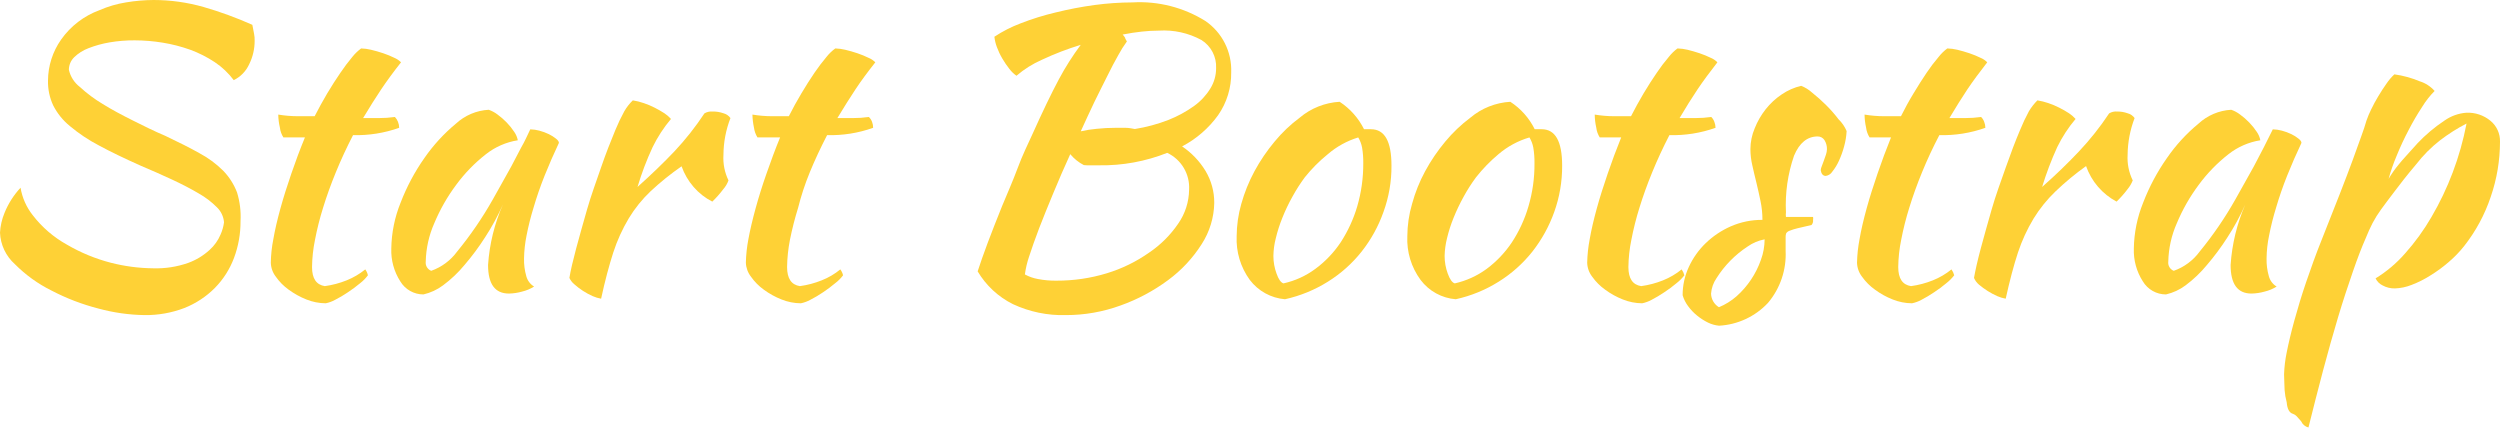
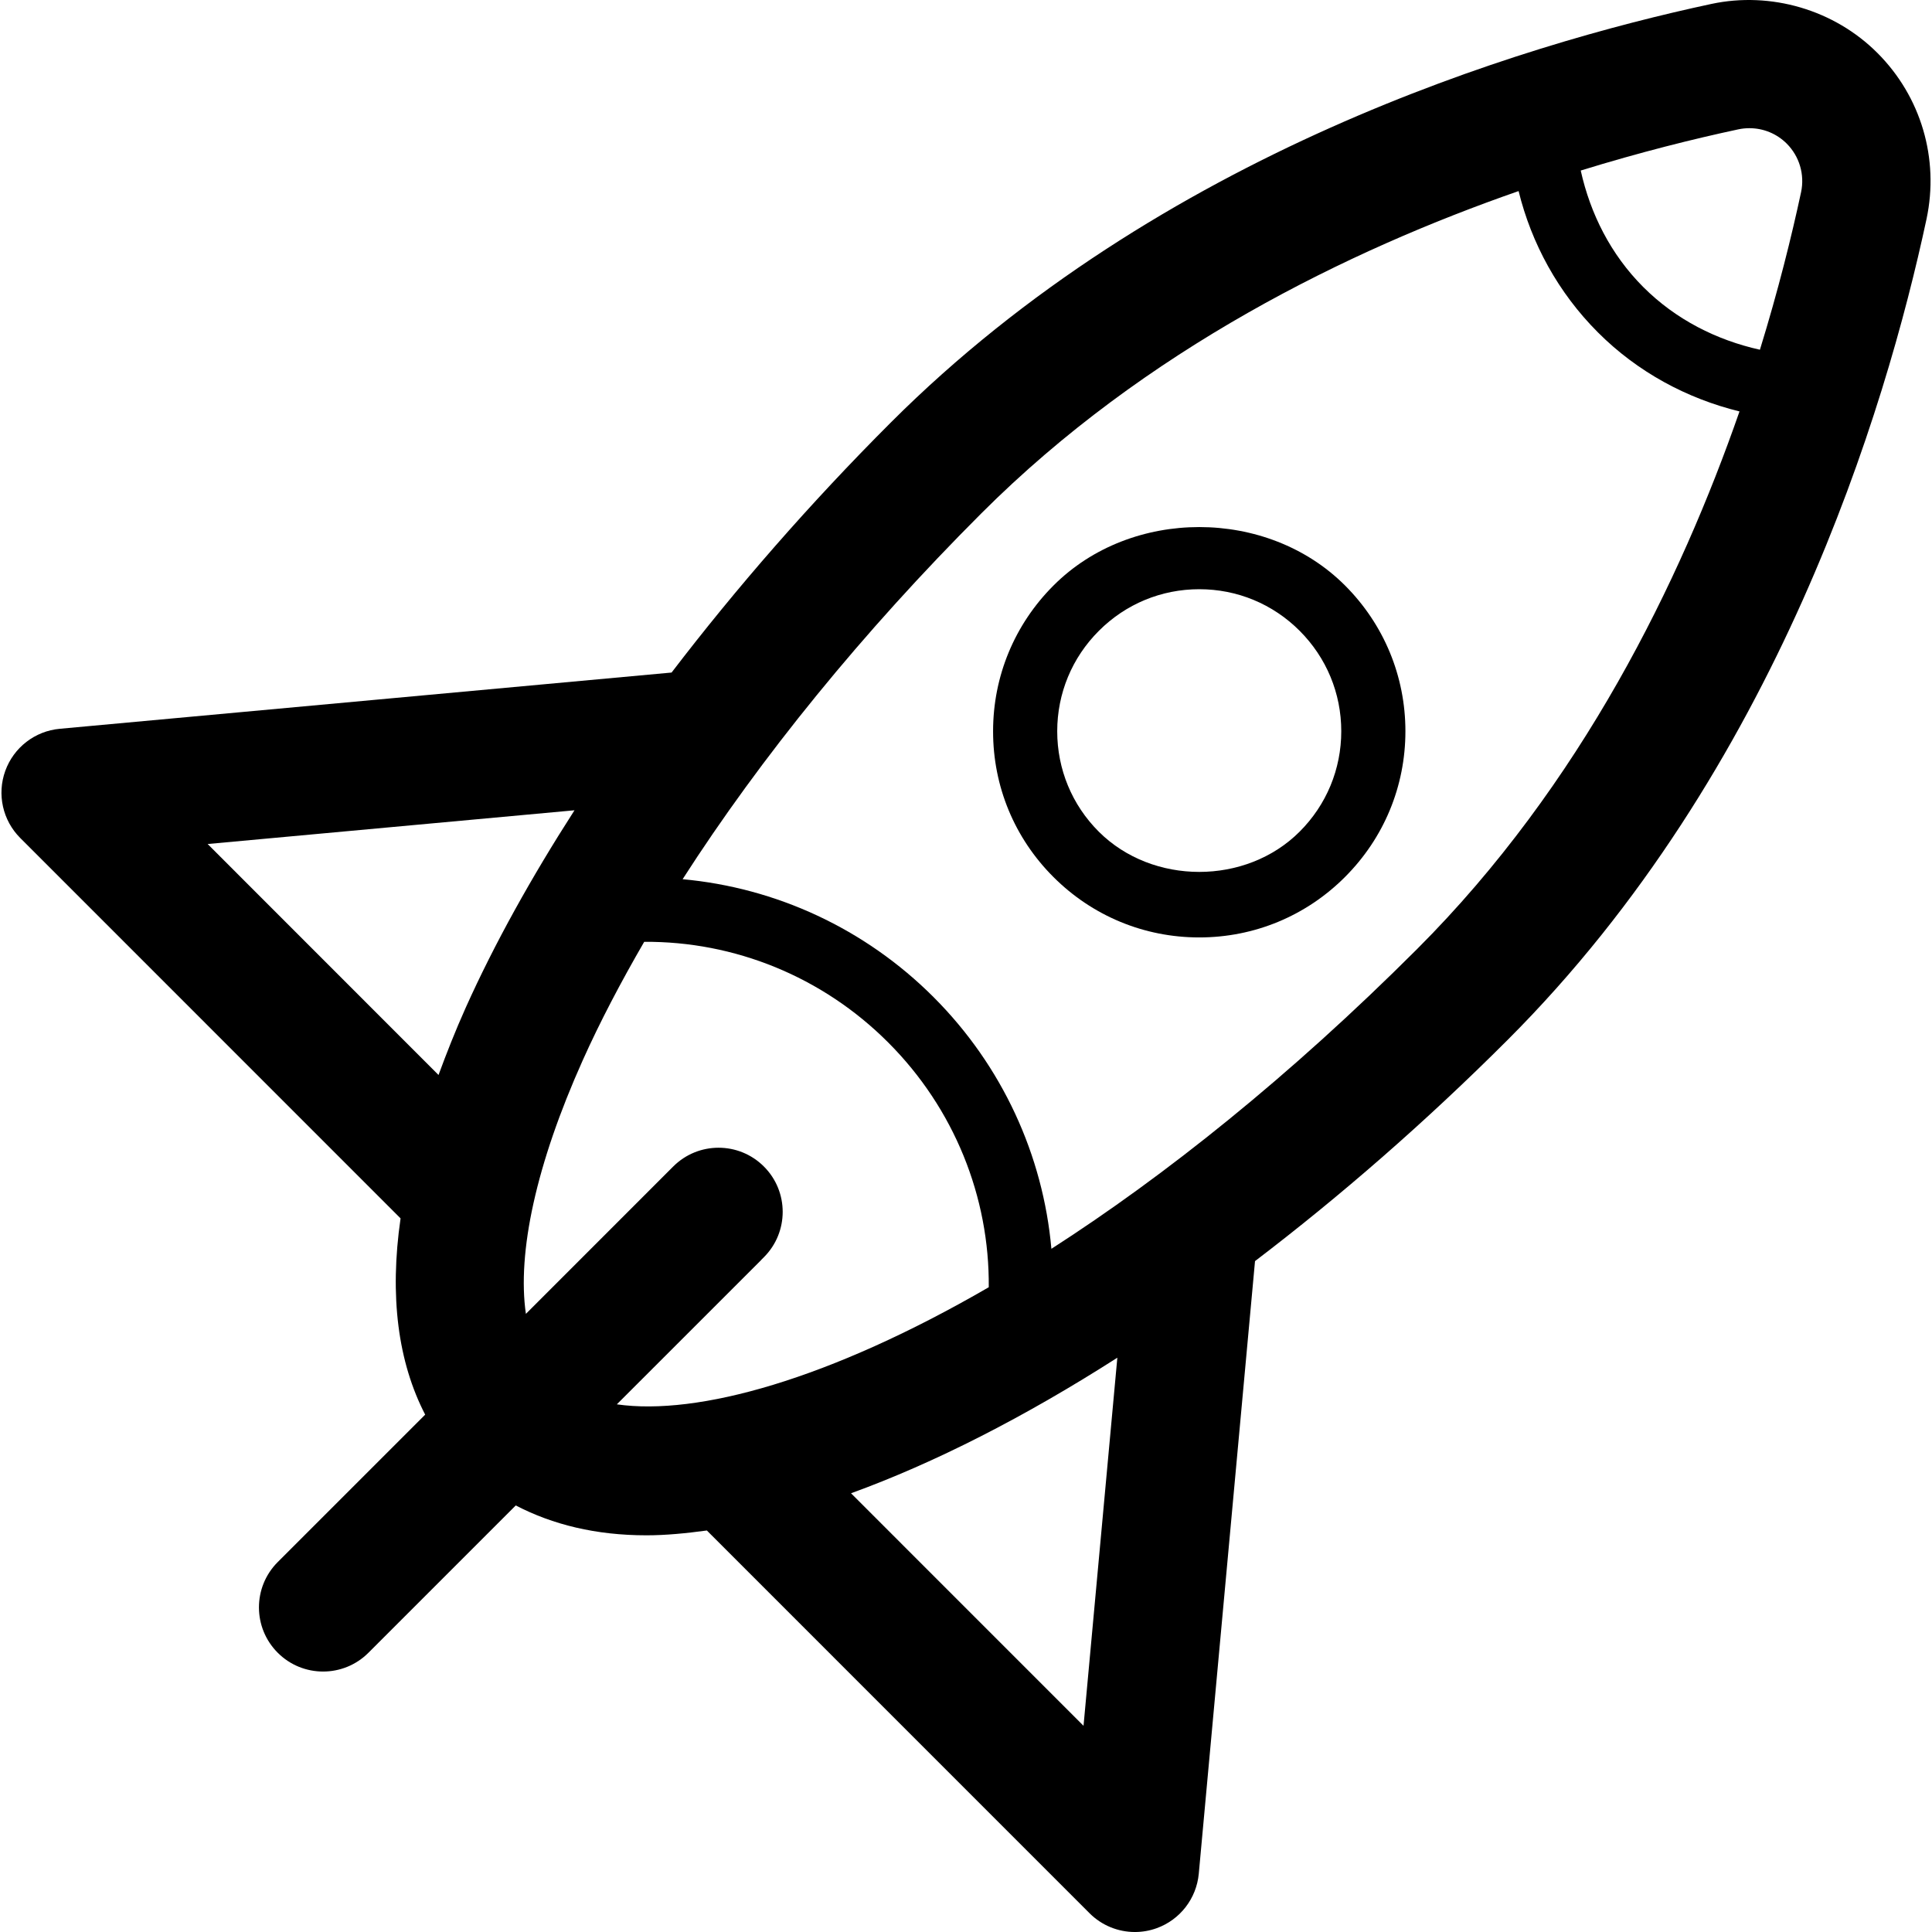
- <svg xmlns="http://www.w3.org/2000/svg" viewBox="0 0 228.66 39.08">
-   <style>.cls-1{fill:#fed136;}</style>
-   <path class="cls-1" d="M23.08,15.17c.07.4.13.68.16.83a2.66,2.66,0,0,1,.05.62,4.76,4.76,0,0,1-.51,2.18,3,3,0,0,1-1.4,1.43,7.12,7.12,0,0,0-1.73-1.64,10.8,10.8,0,0,0-2.25-1.14,14.23,14.23,0,0,0-2.53-.65,16,16,0,0,0-2.55-.21,13,13,0,0,0-2.32.19,9.91,9.91,0,0,0-1.91.53,3.79,3.79,0,0,0-1.31.83,1.61,1.61,0,0,0-.48,1.14,2.73,2.73,0,0,0,1,1.57,12.76,12.76,0,0,0,2.09,1.56c.82.51,1.74,1,2.74,1.5s2,1,3,1.42c1.2.57,2.24,1.09,3.11,1.58a9.31,9.31,0,0,1,2.16,1.59,5.83,5.83,0,0,1,1.28,2A7.5,7.5,0,0,1,22,33.12a9.43,9.43,0,0,1-.6,3.38,7.84,7.84,0,0,1-1.75,2.74,8.21,8.21,0,0,1-2.78,1.83,9.85,9.85,0,0,1-3.65.65A17,17,0,0,1,9,41.12a20,20,0,0,1-4.3-1.65,12.61,12.61,0,0,1-3.33-2.4A4.09,4.09,0,0,1,0,34.18a5.48,5.48,0,0,1,.41-1.8,7.5,7.5,0,0,1,1.47-2.31A5.49,5.49,0,0,0,3,32.59a10.14,10.14,0,0,0,3.13,2.69,15.79,15.79,0,0,0,4,1.65,16.23,16.23,0,0,0,3.87.51,8.83,8.83,0,0,0,3.23-.5,5.89,5.89,0,0,0,1.94-1.18,3.94,3.94,0,0,0,1-1.4,4,4,0,0,0,.32-1.13,2.14,2.14,0,0,0-.65-1.37,7.65,7.65,0,0,0-1.67-1.27c-.69-.41-1.5-.83-2.42-1.26s-1.88-.85-2.87-1.27c-1.48-.66-2.77-1.28-3.84-1.86a14.83,14.83,0,0,1-2.65-1.77,5.88,5.88,0,0,1-1.53-1.9,5.1,5.1,0,0,1-.47-2.26,6.57,6.57,0,0,1,1.2-3.75A7.41,7.41,0,0,1,9.1,13.83a10,10,0,0,1,2.42-.71,15.83,15.83,0,0,1,2.53-.22,16.76,16.76,0,0,1,4.57.64A34.29,34.29,0,0,1,23.08,15.17Z" transform="translate(0 -12.9)" />
-   <path class="cls-1" d="M25.92,25.47a2.16,2.16,0,0,1-.32-.9,5.75,5.75,0,0,1-.15-1.19,11.13,11.13,0,0,0,1.77.15h1.56c.36-.7.74-1.4,1.15-2.09s.82-1.32,1.21-1.89a17.57,17.57,0,0,1,1.09-1.45,4.35,4.35,0,0,1,.8-.77,4.29,4.29,0,0,1,.9.12c.37.09.74.19,1.12.32s.72.27,1,.41a1.89,1.89,0,0,1,.63.42c-.71.9-1.31,1.72-1.82,2.48s-1.06,1.64-1.65,2.62h1.44a10.58,10.58,0,0,0,1.47-.1,1.28,1.28,0,0,1,.28.44,1.5,1.5,0,0,1,.11.55,11.71,11.71,0,0,1-4.22.67c-.59,1.14-1.11,2.27-1.57,3.39s-.85,2.21-1.17,3.25a26.36,26.36,0,0,0-.74,2.94,13.17,13.17,0,0,0-.27,2.49q0,1.56,1.17,1.74a8.46,8.46,0,0,0,2-.53,6.68,6.68,0,0,0,1.7-1,1.42,1.42,0,0,1,.24.54,3.7,3.7,0,0,1-.72.73,12.51,12.51,0,0,1-1.12.83,10.47,10.47,0,0,1-1.17.69,3,3,0,0,1-.85.31,4.85,4.85,0,0,1-1.77-.35,7.38,7.38,0,0,1-1.61-.89,4.93,4.93,0,0,1-1.18-1.19,2.19,2.19,0,0,1-.46-1.29,11.94,11.94,0,0,1,.23-2.14c.15-.87.37-1.8.65-2.82s.62-2.08,1-3.19.79-2.21,1.24-3.3Z" transform="translate(0 -12.9)" />
-   <path class="cls-1" d="M48.5,24.73a3.45,3.45,0,0,1,.83.12,4.92,4.92,0,0,1,.87.32,3.48,3.48,0,0,1,.65.41q.27.21.27.39c-.47,1-.91,2-1.31,3s-.74,2-1,2.89a24.37,24.37,0,0,0-.65,2.58,11.63,11.63,0,0,0-.23,2.09,5.4,5.4,0,0,0,.21,1.64,1.58,1.58,0,0,0,.71.94,3.64,3.64,0,0,1-1.1.46,4.72,4.72,0,0,1-1.2.18c-1.28,0-1.91-.87-1.91-2.62A16.45,16.45,0,0,1,46,31.6a21.14,21.14,0,0,1-1.63,3,22.3,22.3,0,0,1-1.87,2.52A11.21,11.21,0,0,1,40.52,39a4.79,4.79,0,0,1-1.79.83,2.46,2.46,0,0,1-2.12-1.2,5.2,5.2,0,0,1-.82-3,11.6,11.6,0,0,1,.85-4.19,18.86,18.86,0,0,1,2.18-4.09,15.66,15.66,0,0,1,2.88-3.14,4.81,4.81,0,0,1,3-1.27,2.89,2.89,0,0,1,.8.43,6.43,6.43,0,0,1,.85.74,5.91,5.91,0,0,1,.69.86,2,2,0,0,1,.32.76A6.31,6.31,0,0,0,44.45,27a14.3,14.3,0,0,0-2.73,2.81,16.49,16.49,0,0,0-2,3.51,9.17,9.17,0,0,0-.78,3.5.8.8,0,0,0,.5.85,5,5,0,0,0,2.37-1.76,33.44,33.44,0,0,0,3.26-4.76l.79-1.41c.3-.52.6-1.07.91-1.63l.9-1.72C48,25.83,48.24,25.27,48.5,24.73Z" transform="translate(0 -12.9)" />
-   <path class="cls-1" d="M52.08,38.32c.11-.68.32-1.58.62-2.7s.64-2.32,1-3.58.83-2.53,1.27-3.81.89-2.42,1.31-3.43a17,17,0,0,1,.82-1.72,4.49,4.49,0,0,1,.78-1,5.82,5.82,0,0,1,1,.25,7.17,7.17,0,0,1,1,.42,10.06,10.06,0,0,1,.89.51,3,3,0,0,1,.6.52,12.47,12.47,0,0,0-1.68,2.58A26.67,26.67,0,0,0,58.31,30q1.9-1.7,3.38-3.26a26,26,0,0,0,2.74-3.47,1.24,1.24,0,0,1,.74-.17,2.8,2.8,0,0,1,1,.16,1.13,1.13,0,0,1,.64.44,9.39,9.39,0,0,0-.64,3.36,4.67,4.67,0,0,0,.46,2.34,2.52,2.52,0,0,1-.48.81,9.48,9.48,0,0,1-1,1.13A5.64,5.64,0,0,1,63.44,30a5.85,5.85,0,0,1-1.1-1.89,25,25,0,0,0-2.83,2.28,11.89,11.89,0,0,0-2,2.48A15.33,15.33,0,0,0,56.09,36c-.38,1.18-.76,2.59-1.11,4.22a3.32,3.32,0,0,1-.76-.23,6.46,6.46,0,0,1-.89-.48,6.29,6.29,0,0,1-.79-.6A1.65,1.65,0,0,1,52.08,38.32Z" transform="translate(0 -12.9)" />
-   <path class="cls-1" d="M69.28,25.47a2.31,2.31,0,0,1-.32-.9,6.42,6.42,0,0,1-.14-1.19,11.13,11.13,0,0,0,1.77.15h1.56c.35-.7.74-1.4,1.15-2.09s.81-1.32,1.2-1.89a17.48,17.48,0,0,1,1.1-1.45,4.05,4.05,0,0,1,.8-.77,4.46,4.46,0,0,1,.9.12c.37.09.74.19,1.12.32s.72.27,1,.41a1.85,1.85,0,0,1,.64.42c-.71.9-1.32,1.72-1.82,2.48s-1.06,1.64-1.65,2.62H78a10.37,10.37,0,0,0,1.47-.1,1.17,1.17,0,0,1,.29.44,1.49,1.49,0,0,1,.1.55,11.62,11.62,0,0,1-4.21.67c-.59,1.14-1.12,2.27-1.58,3.39S73.26,30.86,73,31.9a28.93,28.93,0,0,0-.75,2.94,14,14,0,0,0-.26,2.49q0,1.56,1.17,1.74a8.38,8.38,0,0,0,2-.53,6.35,6.35,0,0,0,1.7-1,1.47,1.47,0,0,1,.25.54,3.53,3.53,0,0,1-.73.73,12.33,12.33,0,0,1-1.11.83,10.47,10.47,0,0,1-1.17.69,3.1,3.1,0,0,1-.85.31,4.85,4.85,0,0,1-1.77-.35,7.16,7.16,0,0,1-1.61-.89,4.93,4.93,0,0,1-1.18-1.19,2.2,2.2,0,0,1-.47-1.29,13,13,0,0,1,.23-2.14c.16-.87.38-1.8.66-2.82s.61-2.08,1-3.19.79-2.21,1.24-3.3Z" transform="translate(0 -12.9)" />
-   <path class="cls-1" d="M112.61,19.52a6.68,6.68,0,0,1-1.2,3.92,9.49,9.49,0,0,1-3.29,2.85,7.24,7.24,0,0,1,2.14,2.24,5.61,5.61,0,0,1,.8,2.93,7.17,7.17,0,0,1-1.15,3.77,12.21,12.21,0,0,1-3.07,3.29,16.72,16.72,0,0,1-4.35,2.32,14.54,14.54,0,0,1-5,.88,10.74,10.74,0,0,1-4.84-1,7.78,7.78,0,0,1-3.23-3q.34-1.06.93-2.64c.39-1,.82-2.16,1.3-3.32s1-2.33,1.43-3.49.94-2.2,1.36-3.12c.9-2,1.7-3.67,2.41-5a24.86,24.86,0,0,1,2-3.15,26.71,26.71,0,0,0-3.54,1.36,9.33,9.33,0,0,0-2.34,1.47,2.91,2.91,0,0,1-.65-.63,8.15,8.15,0,0,1-.64-.94,6.29,6.29,0,0,1-.5-1.05,3.94,3.94,0,0,1-.23-.95,12,12,0,0,1,2.39-1.22,23.75,23.75,0,0,1,3.21-1,33.74,33.74,0,0,1,3.55-.68,26.83,26.83,0,0,1,3.49-.24,11.36,11.36,0,0,1,6.66,1.7A5.44,5.44,0,0,1,112.61,19.52ZM99.13,28a4,4,0,0,1-1.24-1c-.55,1.2-1.06,2.38-1.54,3.54s-.92,2.23-1.3,3.22-.68,1.86-.92,2.59A8.69,8.69,0,0,0,93.74,38a3.87,3.87,0,0,0,1.19.42,8.25,8.25,0,0,0,1.72.15,15.56,15.56,0,0,0,4.6-.68A13.63,13.63,0,0,0,105.11,36a9.93,9.93,0,0,0,2.65-2.64,5.53,5.53,0,0,0,1-3.11,3.51,3.51,0,0,0-2-3.37,16.2,16.2,0,0,1-6.23,1.14h-.76A3.79,3.79,0,0,1,99.13,28ZM106,15.7a14.6,14.6,0,0,0-1.57.09c-.56.06-1.14.15-1.75.27a1.33,1.33,0,0,1,.23.3c0,.1.11.21.16.33a10.77,10.77,0,0,0-.78,1.24c-.31.55-.65,1.18-1,1.9s-.77,1.51-1.19,2.39-.83,1.77-1.25,2.69a10.89,10.89,0,0,1,1.47-.23,16.47,16.47,0,0,1,1.71-.09c.31,0,.61,0,.91,0s.58.06.86.11a15.06,15.06,0,0,0,3.07-.83,10.86,10.86,0,0,0,2.35-1.28A5.48,5.48,0,0,0,110.7,21a3.51,3.51,0,0,0,.53-1.87,2.87,2.87,0,0,0-1.34-2.57A7.22,7.22,0,0,0,106,15.7Z" transform="translate(0 -12.9)" />
-   <path class="cls-1" d="M117.53,40.27a4.51,4.51,0,0,1-3.22-1.77,6.31,6.31,0,0,1-1.2-4,11,11,0,0,1,.42-2.94,14.51,14.51,0,0,1,1.21-3,16.37,16.37,0,0,1,1.84-2.71,13.15,13.15,0,0,1,2.3-2.19,6.21,6.21,0,0,1,3.65-1.45,6.4,6.4,0,0,1,2.23,2.51l.32,0,.31,0c1.26,0,1.88,1.11,1.88,3.33a12.13,12.13,0,0,1-.73,4.23,12.61,12.61,0,0,1-2,3.63,12.09,12.09,0,0,1-3.08,2.75A12.45,12.45,0,0,1,117.53,40.27Zm1.81-11.15a15.33,15.33,0,0,0-1.13,1.77,16.13,16.13,0,0,0-.92,1.93,13,13,0,0,0-.6,1.87,6.79,6.79,0,0,0-.22,1.62,4.65,4.65,0,0,0,.29,1.62c.18.52.4.82.63.89a7.68,7.68,0,0,0,2.92-1.33,9.7,9.7,0,0,0,2.31-2.42,12.49,12.49,0,0,0,1.52-3.3,13.82,13.82,0,0,0,.55-3.93,7.84,7.84,0,0,0-.11-1.45,2.8,2.8,0,0,0-.35-.92A7.71,7.71,0,0,0,121.45,27,13.82,13.82,0,0,0,119.34,29.12Z" transform="translate(0 -12.9)" />
-   <path class="cls-1" d="M133.15,40.27a4.47,4.47,0,0,1-3.22-1.77,6.25,6.25,0,0,1-1.21-4,10.62,10.62,0,0,1,.43-2.94,13.93,13.93,0,0,1,1.2-3,16.37,16.37,0,0,1,1.84-2.71,13.51,13.51,0,0,1,2.3-2.19,6.23,6.23,0,0,1,3.65-1.45,6.33,6.33,0,0,1,2.23,2.51l.32,0,.32,0c1.25,0,1.87,1.11,1.87,3.33a12.36,12.36,0,0,1-.72,4.23,12.87,12.87,0,0,1-2,3.63,12.09,12.09,0,0,1-3.08,2.75A12.39,12.39,0,0,1,133.15,40.27ZM135,29.12a15.33,15.33,0,0,0-1.13,1.77,17.83,17.83,0,0,0-.92,1.93,13,13,0,0,0-.6,1.87,7.34,7.34,0,0,0-.22,1.62,4.65,4.65,0,0,0,.29,1.62c.19.52.4.82.64.89a7.82,7.82,0,0,0,2.92-1.33,9.84,9.84,0,0,0,2.3-2.42,12.18,12.18,0,0,0,1.52-3.3,13.48,13.48,0,0,0,.55-3.93,7.84,7.84,0,0,0-.11-1.45,2.8,2.8,0,0,0-.35-.92A7.71,7.71,0,0,0,137.06,27,14.28,14.28,0,0,0,135,29.12Z" transform="translate(0 -12.9)" />
-   <path class="cls-1" d="M146.32,25.47a2.16,2.16,0,0,1-.32-.9,5.66,5.66,0,0,1-.14-1.19,10.94,10.94,0,0,0,1.77.15h1.55c.36-.7.74-1.4,1.15-2.09s.82-1.32,1.21-1.89a15.52,15.52,0,0,1,1.1-1.45,4.07,4.07,0,0,1,.79-.77,4.46,4.46,0,0,1,.91.12c.36.09.73.19,1.11.32s.72.27,1,.41a1.79,1.79,0,0,1,.63.42c-.7.9-1.31,1.72-1.82,2.48s-1.06,1.64-1.64,2.62h1.43a10.58,10.58,0,0,0,1.47-.1,1.15,1.15,0,0,1,.28.44,1.5,1.5,0,0,1,.11.55,11.67,11.67,0,0,1-4.22.67c-.59,1.14-1.11,2.27-1.57,3.39s-.85,2.21-1.17,3.25a26.36,26.36,0,0,0-.74,2.94,13.17,13.17,0,0,0-.27,2.49q0,1.56,1.17,1.74a8.46,8.46,0,0,0,2-.53,6.51,6.51,0,0,0,1.7-1,1.66,1.66,0,0,1,.25.54,4.13,4.13,0,0,1-.73.73,11.22,11.22,0,0,1-1.12.83,11.36,11.36,0,0,1-1.16.69,3.1,3.1,0,0,1-.85.31,4.85,4.85,0,0,1-1.77-.35,7.16,7.16,0,0,1-1.61-.89,5,5,0,0,1-1.19-1.19,2.19,2.19,0,0,1-.46-1.29,13,13,0,0,1,.23-2.14c.15-.87.37-1.8.65-2.82s.62-2.08,1-3.19.79-2.21,1.23-3.3Z" transform="translate(0 -12.9)" />
-   <path class="cls-1" d="M168.9,24.89a6.59,6.59,0,0,1-.23,1.4,8.34,8.34,0,0,1-.47,1.31,4.63,4.63,0,0,1-.61,1,.84.84,0,0,1-.6.39c-.26,0-.41-.2-.46-.53a1.13,1.13,0,0,1,.09-.34c.06-.15.12-.32.19-.51s.14-.38.2-.57a1.65,1.65,0,0,0,.09-.49,1.51,1.51,0,0,0-.23-.84.73.73,0,0,0-.62-.33c-.95,0-1.67.59-2.16,1.76a13.82,13.82,0,0,0-.74,5.18,1.57,1.57,0,0,0,0,.42h2.48a.85.85,0,0,1,0,.28.59.59,0,0,1-.14.46l-1.29.3a5.39,5.39,0,0,0-.73.23.59.59,0,0,0-.3.23,1,1,0,0,0-.05.33c0,.19,0,.38,0,.57s0,.42,0,.7a6.88,6.88,0,0,1-1.61,4.76,6.61,6.61,0,0,1-4.48,2.09,2.94,2.94,0,0,1-1-.28,5.19,5.19,0,0,1-1-.64,4.54,4.54,0,0,1-.83-.87,3.1,3.1,0,0,1-.5-1,6.11,6.11,0,0,1,.57-2.59,7.21,7.21,0,0,1,1.54-2.17,7.86,7.86,0,0,1,2.3-1.54,7.11,7.11,0,0,1,2.89-.59,8.42,8.42,0,0,0-.18-1.74c-.12-.57-.24-1.12-.37-1.65s-.26-1.06-.37-1.57a6.56,6.56,0,0,1-.18-1.51,4.93,4.93,0,0,1,.39-1.9,7,7,0,0,1,1-1.74,6.42,6.42,0,0,1,1.48-1.37,5.33,5.33,0,0,1,1.77-.78,3.23,3.23,0,0,1,1,.62,14.82,14.82,0,0,1,1.29,1.15,12.13,12.13,0,0,1,1.13,1.29A3.24,3.24,0,0,1,168.9,24.89ZM157.22,41a5.82,5.82,0,0,0,1.61-1,8,8,0,0,0,2.23-3.33,5.54,5.54,0,0,0,.34-1.88,4,4,0,0,0-1.56.66A9.54,9.54,0,0,0,157,38.34a2.86,2.86,0,0,0-.5,1.42A1.5,1.5,0,0,0,157.22,41Z" transform="translate(0 -12.9)" />
-   <path class="cls-1" d="M171,25.47a2.16,2.16,0,0,1-.32-.9,5.66,5.66,0,0,1-.14-1.19,10.94,10.94,0,0,0,1.77.15h1.56c.35-.7.73-1.4,1.15-2.09s.81-1.32,1.2-1.89a15.52,15.52,0,0,1,1.1-1.45,4.07,4.07,0,0,1,.79-.77,4.46,4.46,0,0,1,.91.12c.36.09.73.19,1.11.32s.72.27,1,.41a1.79,1.79,0,0,1,.63.42c-.7.9-1.31,1.72-1.82,2.48s-1.05,1.64-1.64,2.62h1.43a10.58,10.58,0,0,0,1.47-.1,1.15,1.15,0,0,1,.28.44,1.5,1.5,0,0,1,.11.55,11.66,11.66,0,0,1-4.21.67c-.6,1.14-1.12,2.27-1.58,3.39s-.85,2.21-1.17,3.25a26.36,26.36,0,0,0-.74,2.94,13.17,13.17,0,0,0-.27,2.49q0,1.56,1.17,1.74a8.46,8.46,0,0,0,2-.53,6.51,6.51,0,0,0,1.7-1,1.66,1.66,0,0,1,.25.54,4.13,4.13,0,0,1-.73.73,11.22,11.22,0,0,1-1.12.83,11.36,11.36,0,0,1-1.16.69,3.1,3.1,0,0,1-.85.31,4.85,4.85,0,0,1-1.77-.35,7.16,7.16,0,0,1-1.61-.89,5,5,0,0,1-1.19-1.19,2.19,2.19,0,0,1-.46-1.29,13,13,0,0,1,.23-2.14c.15-.87.37-1.8.65-2.82s.62-2.08,1-3.19.79-2.21,1.23-3.3Z" transform="translate(0 -12.9)" />
-   <path class="cls-1" d="M180.55,38.32c.12-.68.32-1.58.62-2.7s.64-2.32,1-3.58.83-2.53,1.28-3.81.88-2.42,1.31-3.43a17.28,17.28,0,0,1,.81-1.72,5.13,5.13,0,0,1,.78-1,6.15,6.15,0,0,1,1,.25,7.54,7.54,0,0,1,1,.42,8.8,8.8,0,0,1,.89.51,3,3,0,0,1,.6.52,12.47,12.47,0,0,0-1.68,2.58A29.42,29.42,0,0,0,186.78,30c1.28-1.13,2.4-2.22,3.38-3.26a26.08,26.08,0,0,0,2.75-3.47,1.22,1.22,0,0,1,.74-.17,2.75,2.75,0,0,1,.95.16,1.13,1.13,0,0,1,.64.44,9.61,9.61,0,0,0-.64,3.36,4.66,4.66,0,0,0,.47,2.34,3,3,0,0,1-.48.81,9.57,9.57,0,0,1-1,1.13,5.88,5.88,0,0,1-2.79-3.25A25.16,25.16,0,0,0,188,30.41a12.57,12.57,0,0,0-2,2.48A15.32,15.32,0,0,0,184.57,36c-.39,1.18-.76,2.59-1.12,4.22a3.47,3.47,0,0,1-.76-.23A7,7,0,0,1,181,38.93,1.65,1.65,0,0,1,180.55,38.32Z" transform="translate(0 -12.9)" />
-   <path class="cls-1" d="M207.88,24.73a3.45,3.45,0,0,1,.83.12,4.92,4.92,0,0,1,.87.32,3.48,3.48,0,0,1,.65.41q.27.21.27.39c-.47,1-.91,2-1.31,3s-.74,2-1,2.89a24.37,24.37,0,0,0-.65,2.58,10.79,10.79,0,0,0-.23,2.09,5.4,5.4,0,0,0,.21,1.64,1.58,1.58,0,0,0,.71.94,3.64,3.64,0,0,1-1.1.46,4.72,4.72,0,0,1-1.2.18c-1.28,0-1.91-.87-1.91-2.62a16.7,16.7,0,0,1,1.34-5.52,21.14,21.14,0,0,1-1.63,3,22.3,22.3,0,0,1-1.87,2.52A11.21,11.21,0,0,1,199.9,39a4.79,4.79,0,0,1-1.79.83,2.46,2.46,0,0,1-2.12-1.2,5.2,5.2,0,0,1-.82-3,11.6,11.6,0,0,1,.85-4.19,18.86,18.86,0,0,1,2.18-4.09,15.37,15.37,0,0,1,2.88-3.14,4.81,4.81,0,0,1,3-1.27,2.89,2.89,0,0,1,.8.43,6.43,6.43,0,0,1,.85.74,5.91,5.91,0,0,1,.69.86,2,2,0,0,1,.32.76A6.31,6.31,0,0,0,203.83,27a14.3,14.3,0,0,0-2.73,2.81,16.49,16.49,0,0,0-2,3.51,9.17,9.17,0,0,0-.78,3.5.8.8,0,0,0,.5.85,5,5,0,0,0,2.37-1.76,33.44,33.44,0,0,0,3.26-4.76l.79-1.41c.3-.52.6-1.07.91-1.63l.9-1.72C207.34,25.83,207.62,25.27,207.88,24.73Z" transform="translate(0 -12.9)" />
-   <path class="cls-1" d="M209.72,50.75c-.33-.09-.52-.45-.57-1.06a5.94,5.94,0,0,1-.19-1.1c0-.42-.05-.91-.05-1.45a11.83,11.83,0,0,1,.24-2c.17-.86.4-1.83.7-2.92s.65-2.26,1.08-3.52.89-2.54,1.41-3.84c.64-1.63,1.19-3,1.67-4.23s.86-2.23,1.18-3.1.58-1.59.78-2.16.36-1,.48-1.45a8.64,8.64,0,0,1,.42-1,13.36,13.36,0,0,1,.66-1.22c.24-.41.5-.8.76-1.17a4.92,4.92,0,0,1,.71-.83,9.44,9.44,0,0,1,2.33.64,3,3,0,0,1,1.35.88,7.92,7.92,0,0,0-1.13,1.44,23.25,23.25,0,0,0-1.24,2.12,25.29,25.29,0,0,0-1.1,2.36,17.08,17.08,0,0,0-.74,2.12,10.32,10.32,0,0,1,.92-1.31c.37-.47,1-1.12,1.73-1.95a14.22,14.22,0,0,1,2.46-2.07,4,4,0,0,1,2-.72,3.23,3.23,0,0,1,2.21.74,2.39,2.39,0,0,1,.87,1.91,15.52,15.52,0,0,1-.85,5.05,15,15,0,0,1-2.44,4.51A10.39,10.39,0,0,1,224,36.84a12.57,12.57,0,0,1-1.7,1.25,9.34,9.34,0,0,1-1.73.87,4.5,4.5,0,0,1-1.52.32,2.24,2.24,0,0,1-1.12-.27,1.36,1.36,0,0,1-.65-.65,11.69,11.69,0,0,0,2.69-2.27,20.19,20.19,0,0,0,2.42-3.34,26.61,26.61,0,0,0,1.95-4.09,27.19,27.19,0,0,0,1.26-4.46,16,16,0,0,0-2.43,1.54A12.33,12.33,0,0,0,221,27.92c-.85,1-1.52,1.87-2,2.51s-.9,1.18-1.22,1.63a10.31,10.31,0,0,0-.78,1.25c-.2.39-.42.87-.65,1.44-.33.75-.72,1.75-1.15,3s-.89,2.62-1.35,4.16-.92,3.17-1.38,4.9-.9,3.47-1.33,5.19a1,1,0,0,1-.67-.57c-.19-.21-.33-.36-.41-.46A.81.81,0,0,0,209.72,50.75Z" transform="translate(0 -12.9)" />
+ <svg xmlns="http://www.w3.org/2000/svg" fill="#000000" height="800px" width="800px" version="1.1" id="Capa_1" viewBox="0 0 482.368 482.368" xml:space="preserve">
+   <g>
+     <path d="M468.756,13.241C457.966,2.427,442.108-2.186,427.299,0.98c-47.696,10.211-137.739,37.375-204.92,104.542   c-20.236,20.234-38.564,41.292-54.703,62.394L14.908,181.96c-6.176,0.564-11.479,4.66-13.589,10.502   c-2.112,5.84-0.657,12.369,3.737,16.763l94.955,94.971c-2.815,19.461-0.626,35.921,6.145,49.003l-36.812,36.804   c-6.255,6.255-6.255,16.388,0,22.645c3.127,3.128,7.225,4.69,11.323,4.69c4.097,0,8.194-1.563,11.322-4.69l36.781-36.781   c9.211,4.793,20.001,7.459,32.635,7.459c4.786,0,9.869-0.493,15.077-1.204l95.547,95.557c3.05,3.057,7.147,4.692,11.323,4.692   c1.829,0,3.675-0.313,5.441-0.954c5.85-2.111,9.93-7.413,10.509-13.597l14.042-152.956c21.205-16.154,42.504-34.661,63.101-55.257   c67.181-67.173,94.345-157.217,104.557-204.929C484.206,39.606,479.624,24.118,468.756,13.241z M434.009,32.296   c0.907-0.196,1.845-0.29,2.767-0.29c3.52,0,6.835,1.369,9.336,3.864c3.16,3.182,4.504,7.717,3.566,12.119   c-2.362,11.001-5.677,24.427-10.274,39.329c-10.79-2.4-20.971-7.498-29.133-15.661c-8.133-8.14-13.214-18.312-15.606-29.079   C409.566,37.981,422.999,34.65,434.009,32.296z M51.844,210.727l91.593-8.421c-10.775,16.765-20,33.34-27.164,49.291   c-2.579,5.755-4.77,11.323-6.786,16.796L51.844,210.727z M154.008,350.625l35.999-35.99c0.016-0.024,0.03-0.048,0.046-0.07   l0.673-0.672c6.254-6.257,6.254-16.398,0-22.645c-6.255-6.255-16.388-6.255-22.645,0l-36.78,36.789   c-2.205-15.216,2.517-37.297,14.199-63.327c4.315-9.625,9.523-19.525,15.341-29.564c22.472-0.149,44.443,8.639,60.894,25.107   c16.529,16.521,25.335,38.61,25.131,61.136C207.052,344.456,174.165,353.518,154.008,350.625z M270.528,430.887l-58.049-58.057   c20.814-7.56,43.318-19.024,66.492-33.848L270.528,430.887z M353.801,236.96c-31.932,31.916-62.99,56.633-91.295,74.835   c-2.08-23.324-12.229-45.656-29.445-62.866c-17.155-17.155-39.393-27.296-62.632-29.415c19.501-30.361,44.897-61.661,74.594-91.35   c40.972-40.964,91.718-65.687,134.128-80.458c3.222,13.089,9.883,25.349,19.797,35.271c9.93,9.946,22.238,16.523,35.358,19.745   C419.544,145.149,394.819,195.948,353.801,236.96z" />
+     <path d="M263.037,146.18c-9.727,9.72-15.091,22.645-15.091,36.391c-0.014,13.746,5.333,26.67,15.061,36.389   c9.727,9.729,22.659,15.091,36.405,15.091c13.762,0,26.678-5.363,36.39-15.083c9.727-9.719,15.091-22.643,15.091-36.397   c0-13.746-5.365-26.678-15.091-36.407C316.379,126.743,282.459,126.727,263.037,146.18z M324.479,207.646   c-13.386,13.402-36.733,13.394-50.151-0.008c-6.694-6.694-10.369-15.591-10.369-25.06c0-9.469,3.691-18.375,10.4-25.075   c6.692-6.702,15.591-10.393,25.067-10.393c9.477,0,18.359,3.683,25.052,10.376c6.71,6.708,10.4,15.615,10.4,25.084   C334.879,192.039,331.188,200.944,324.479,207.646z" />
+   </g>
</svg>
